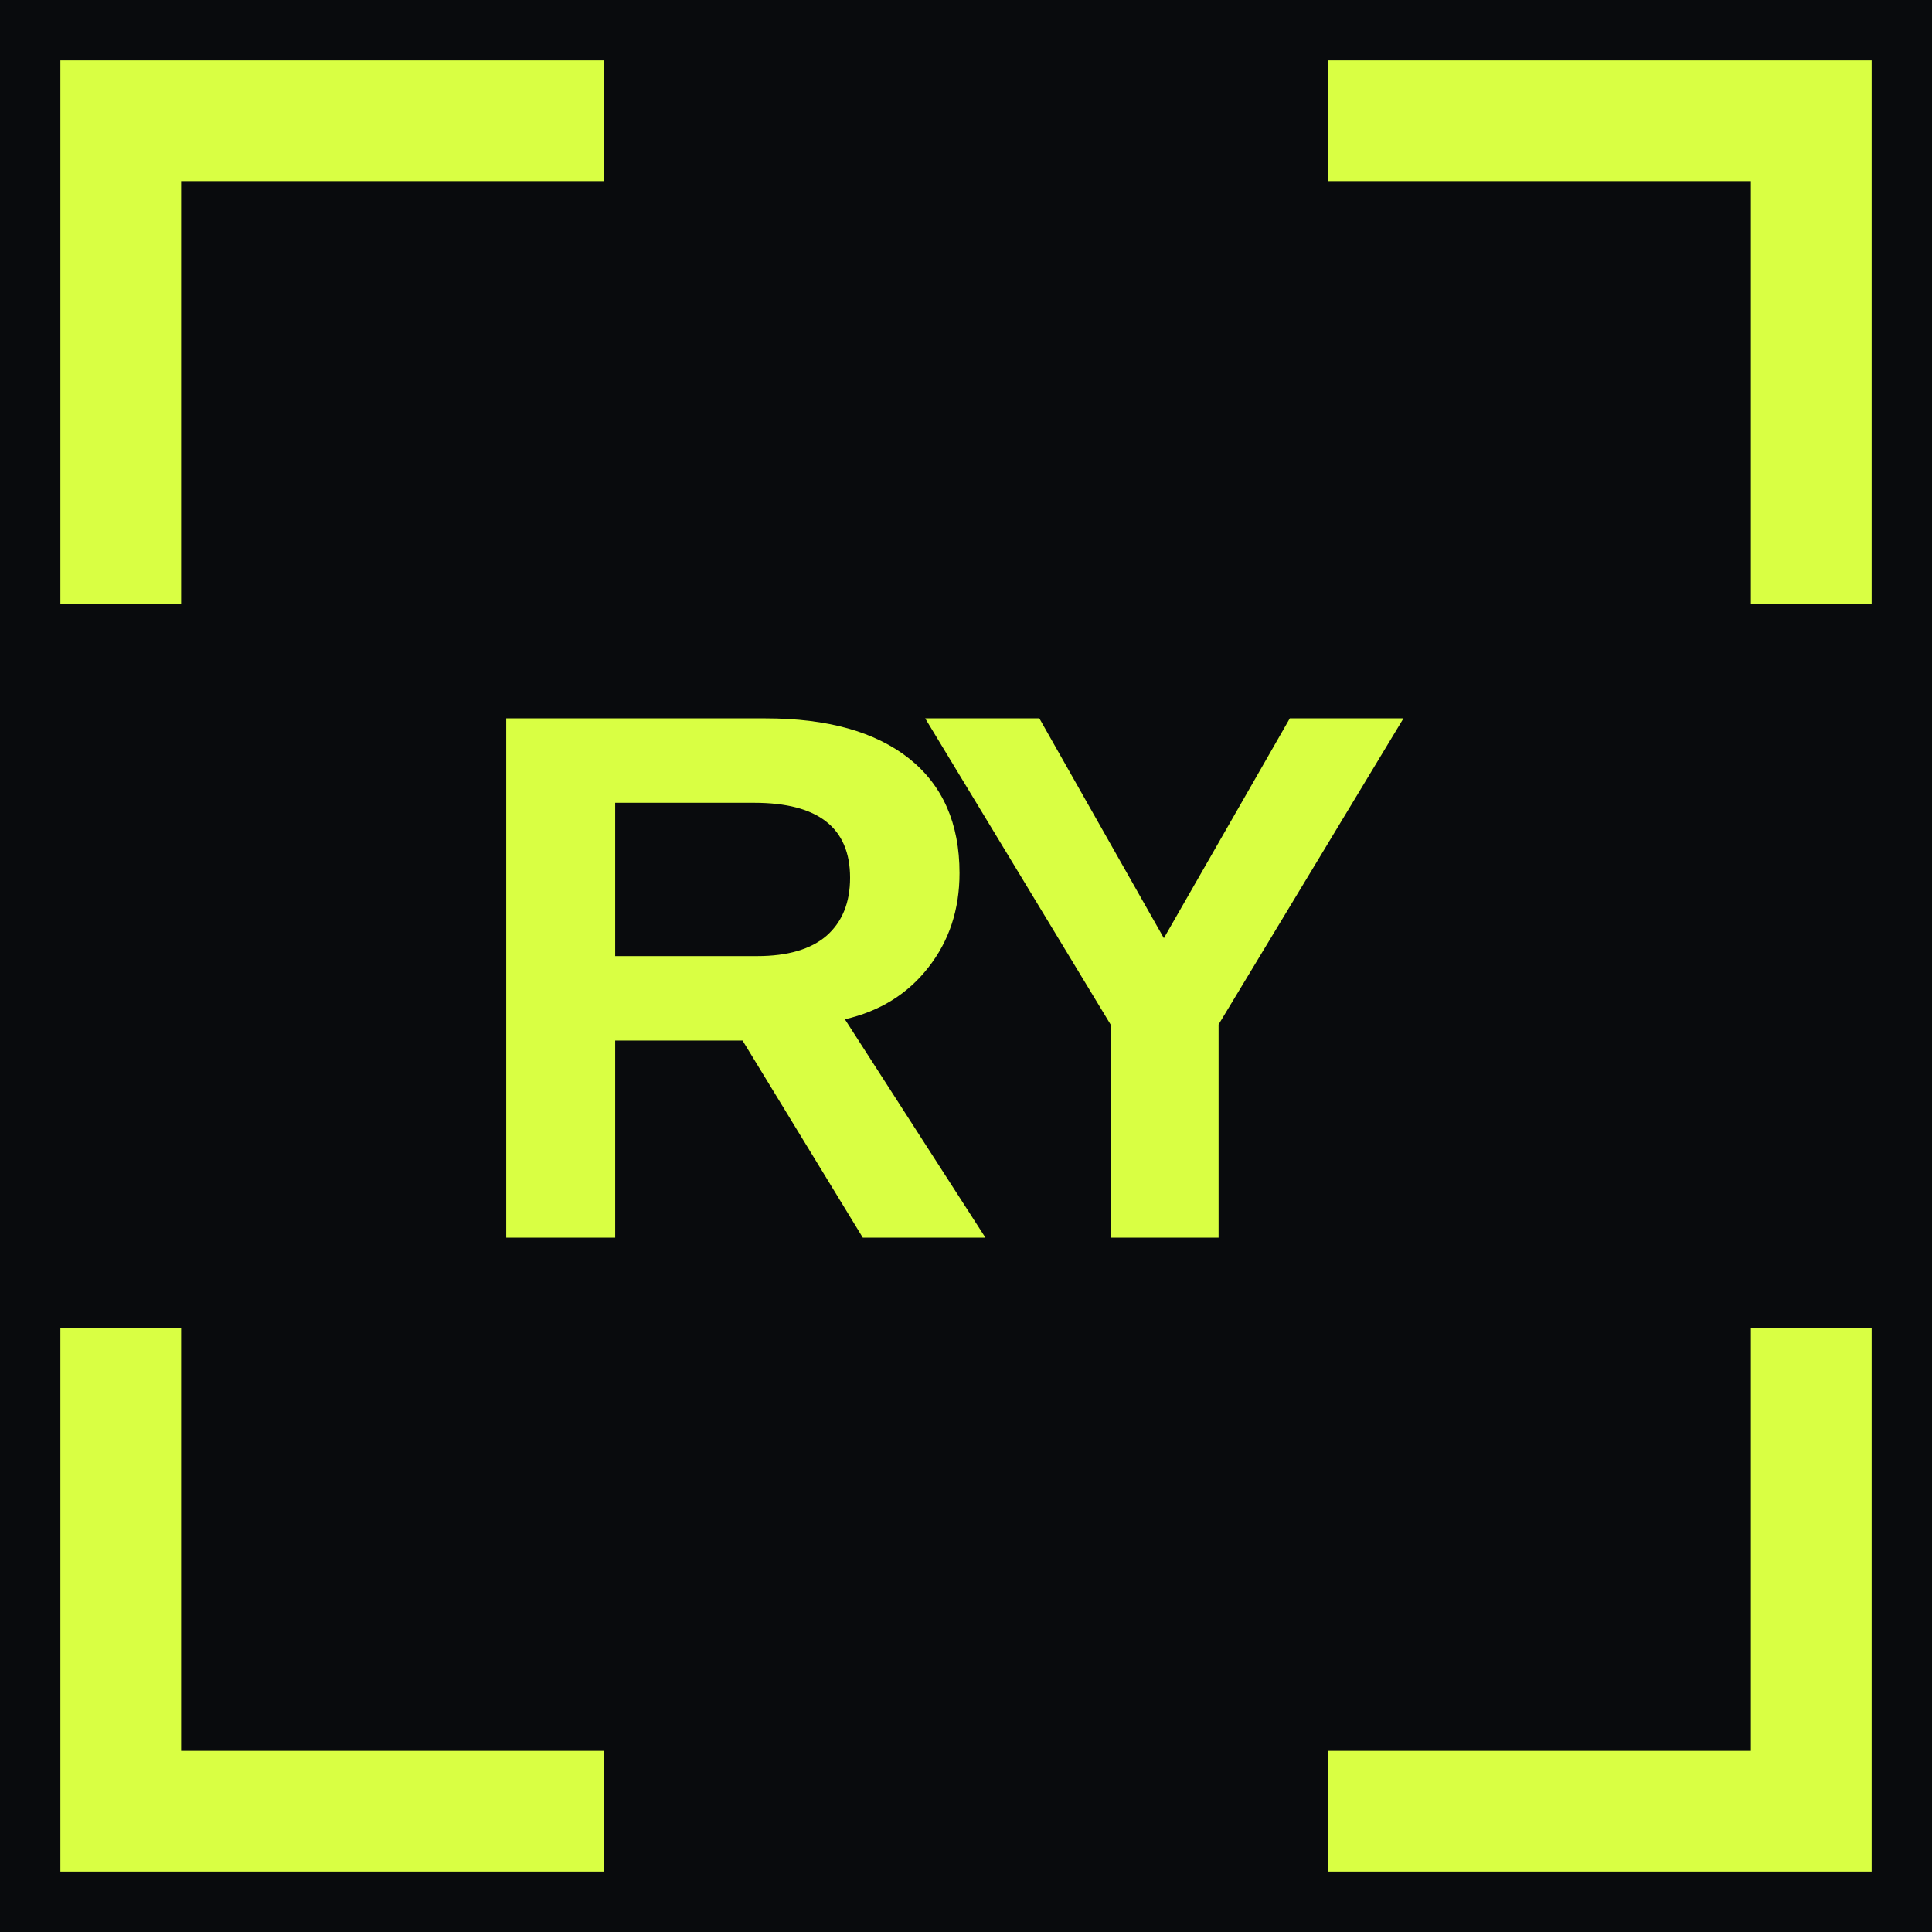
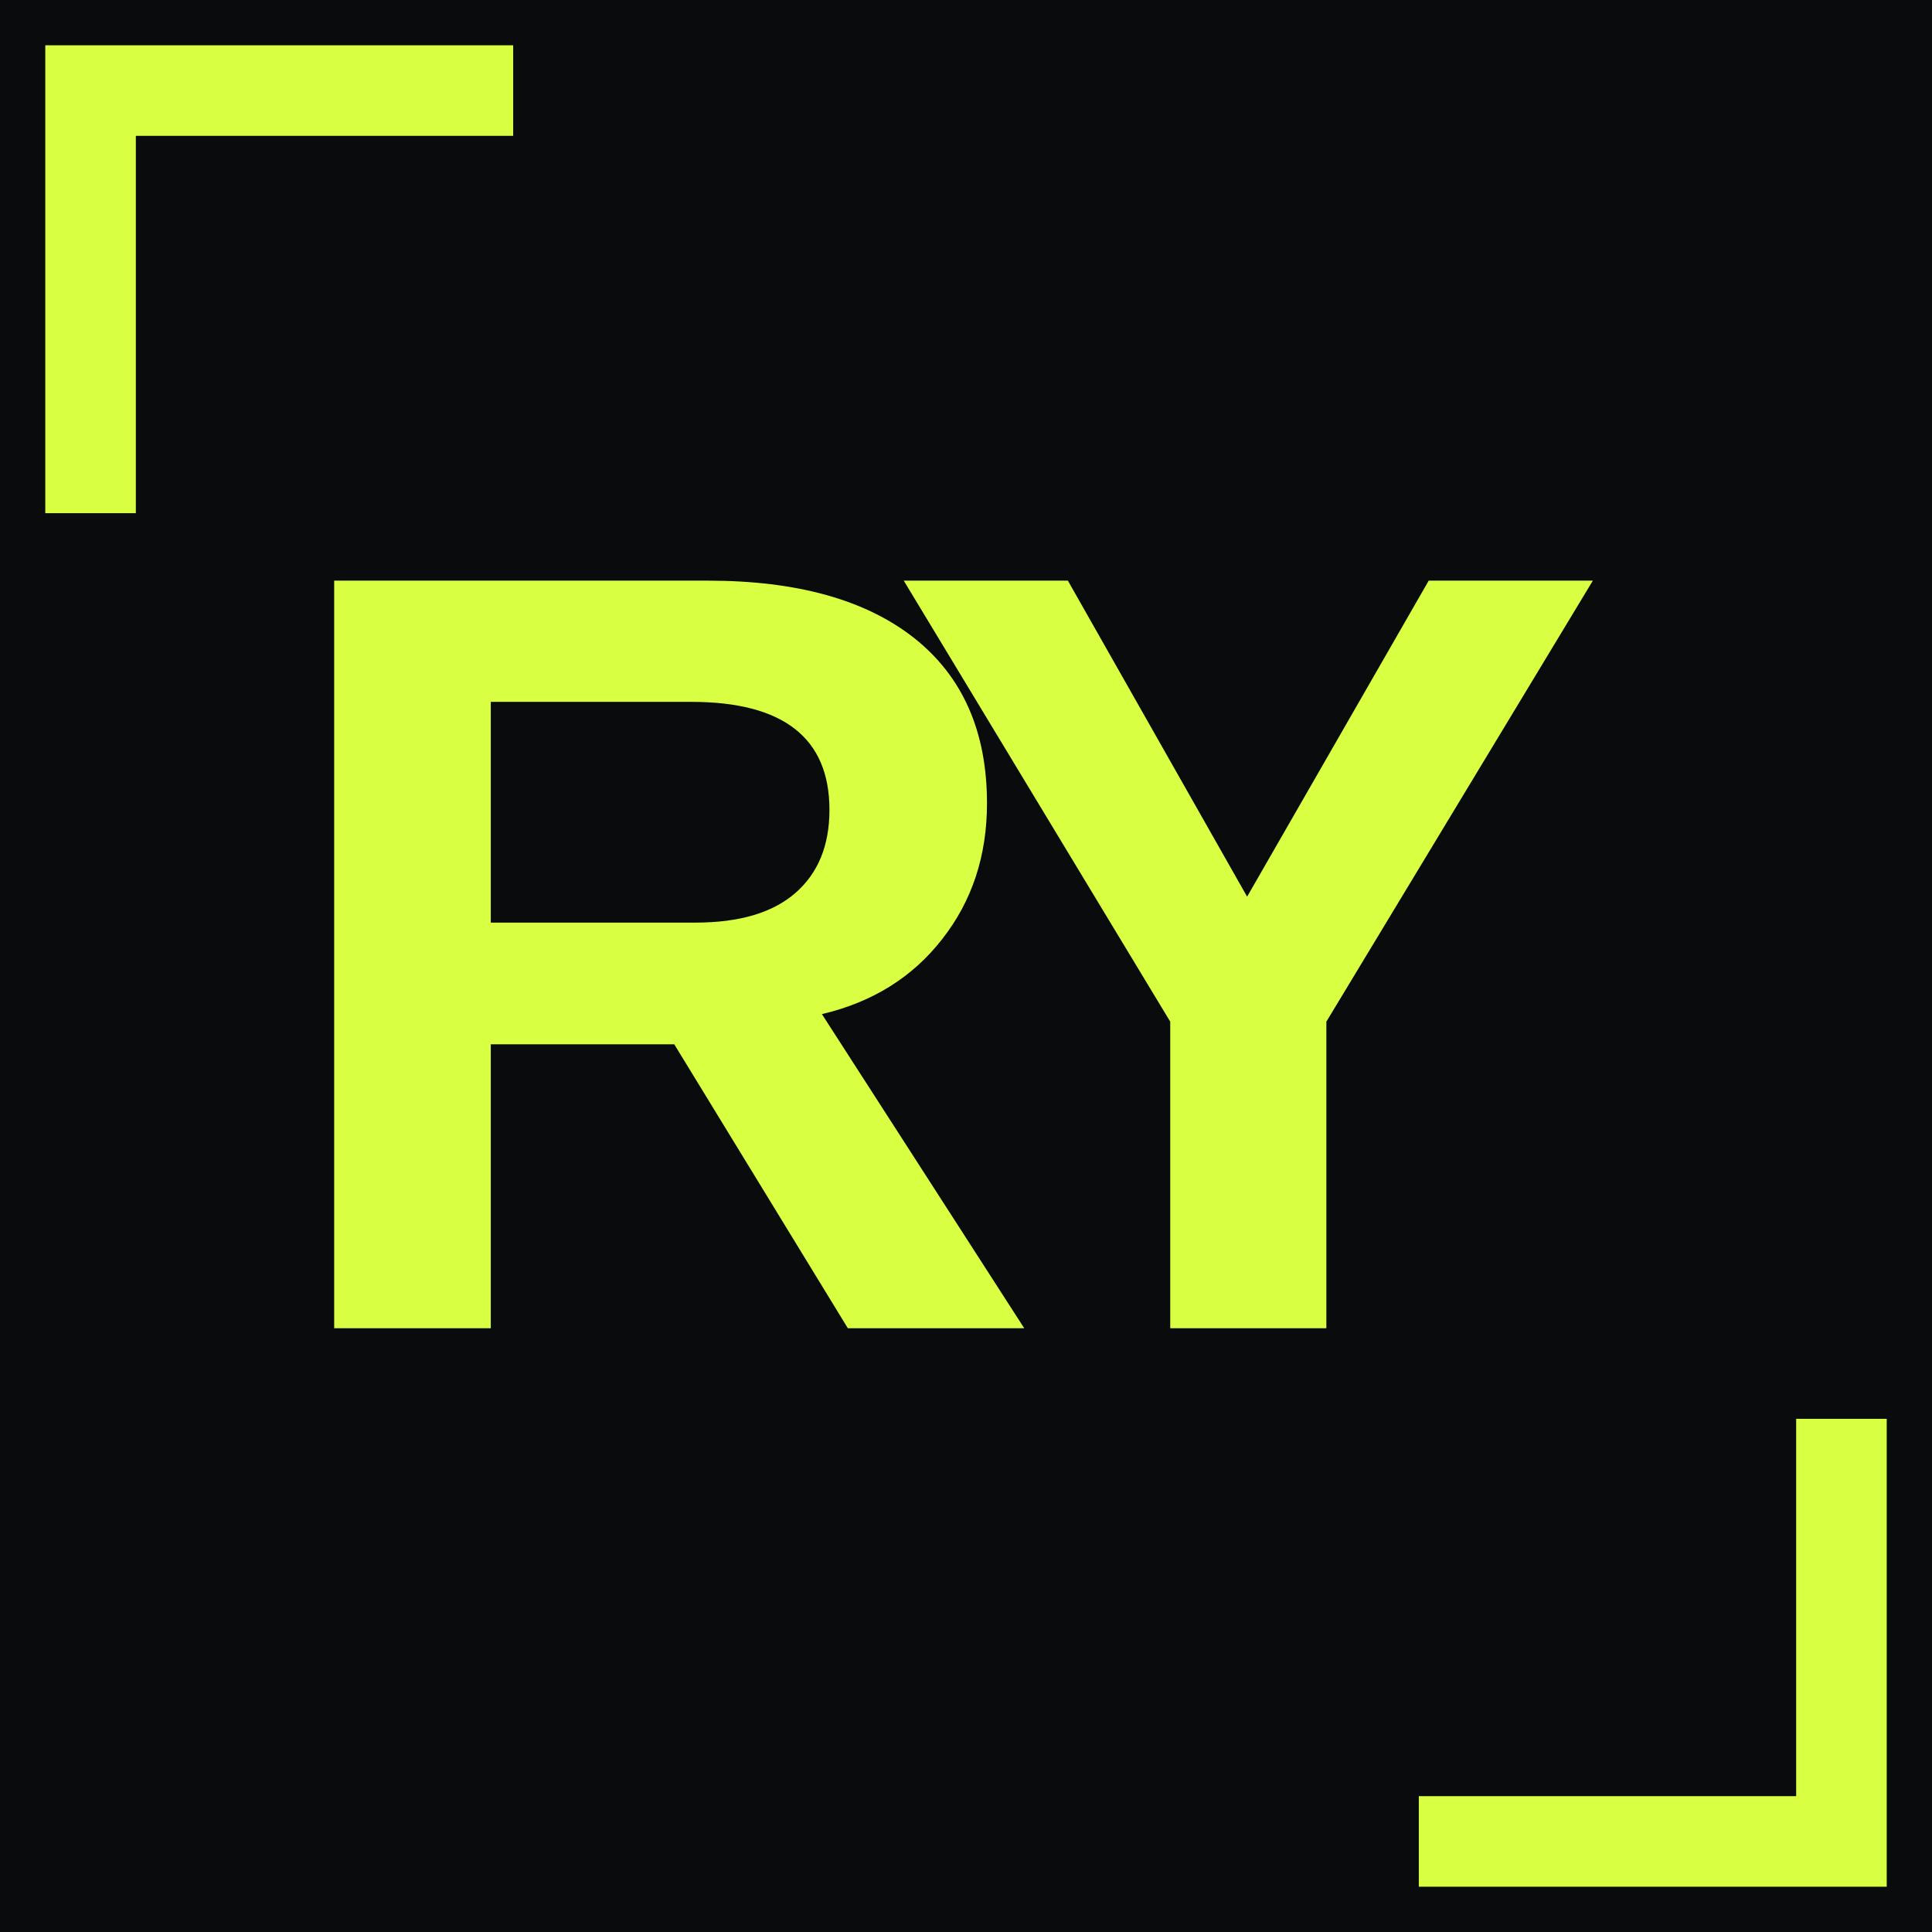
<svg xmlns="http://www.w3.org/2000/svg" viewBox="0 0 64 64">
  <rect width="64" height="64" fill="#090b0d" />
-   <path d="M4 20V4h16M44 4h16v16M60 44v16H44M20 60H4V44" fill="none" stroke="#d9ff43" stroke-width="4" />
-   <text x="31" y="41" fill="#d9ff43" font-family="Arial, Helvetica, sans-serif" font-size="25" font-weight="700" letter-spacing="-2" text-anchor="middle">RY</text>
+   <path d="M3 17V3h14M47 61h14V47" fill="none" stroke="#d9ff43" stroke-width="3" />
+   <text x="31" y="44" fill="#d9ff43" font-family="Arial, Helvetica, sans-serif" font-size="36" font-weight="700" letter-spacing="-4" text-anchor="middle">RY</text>
</svg>
